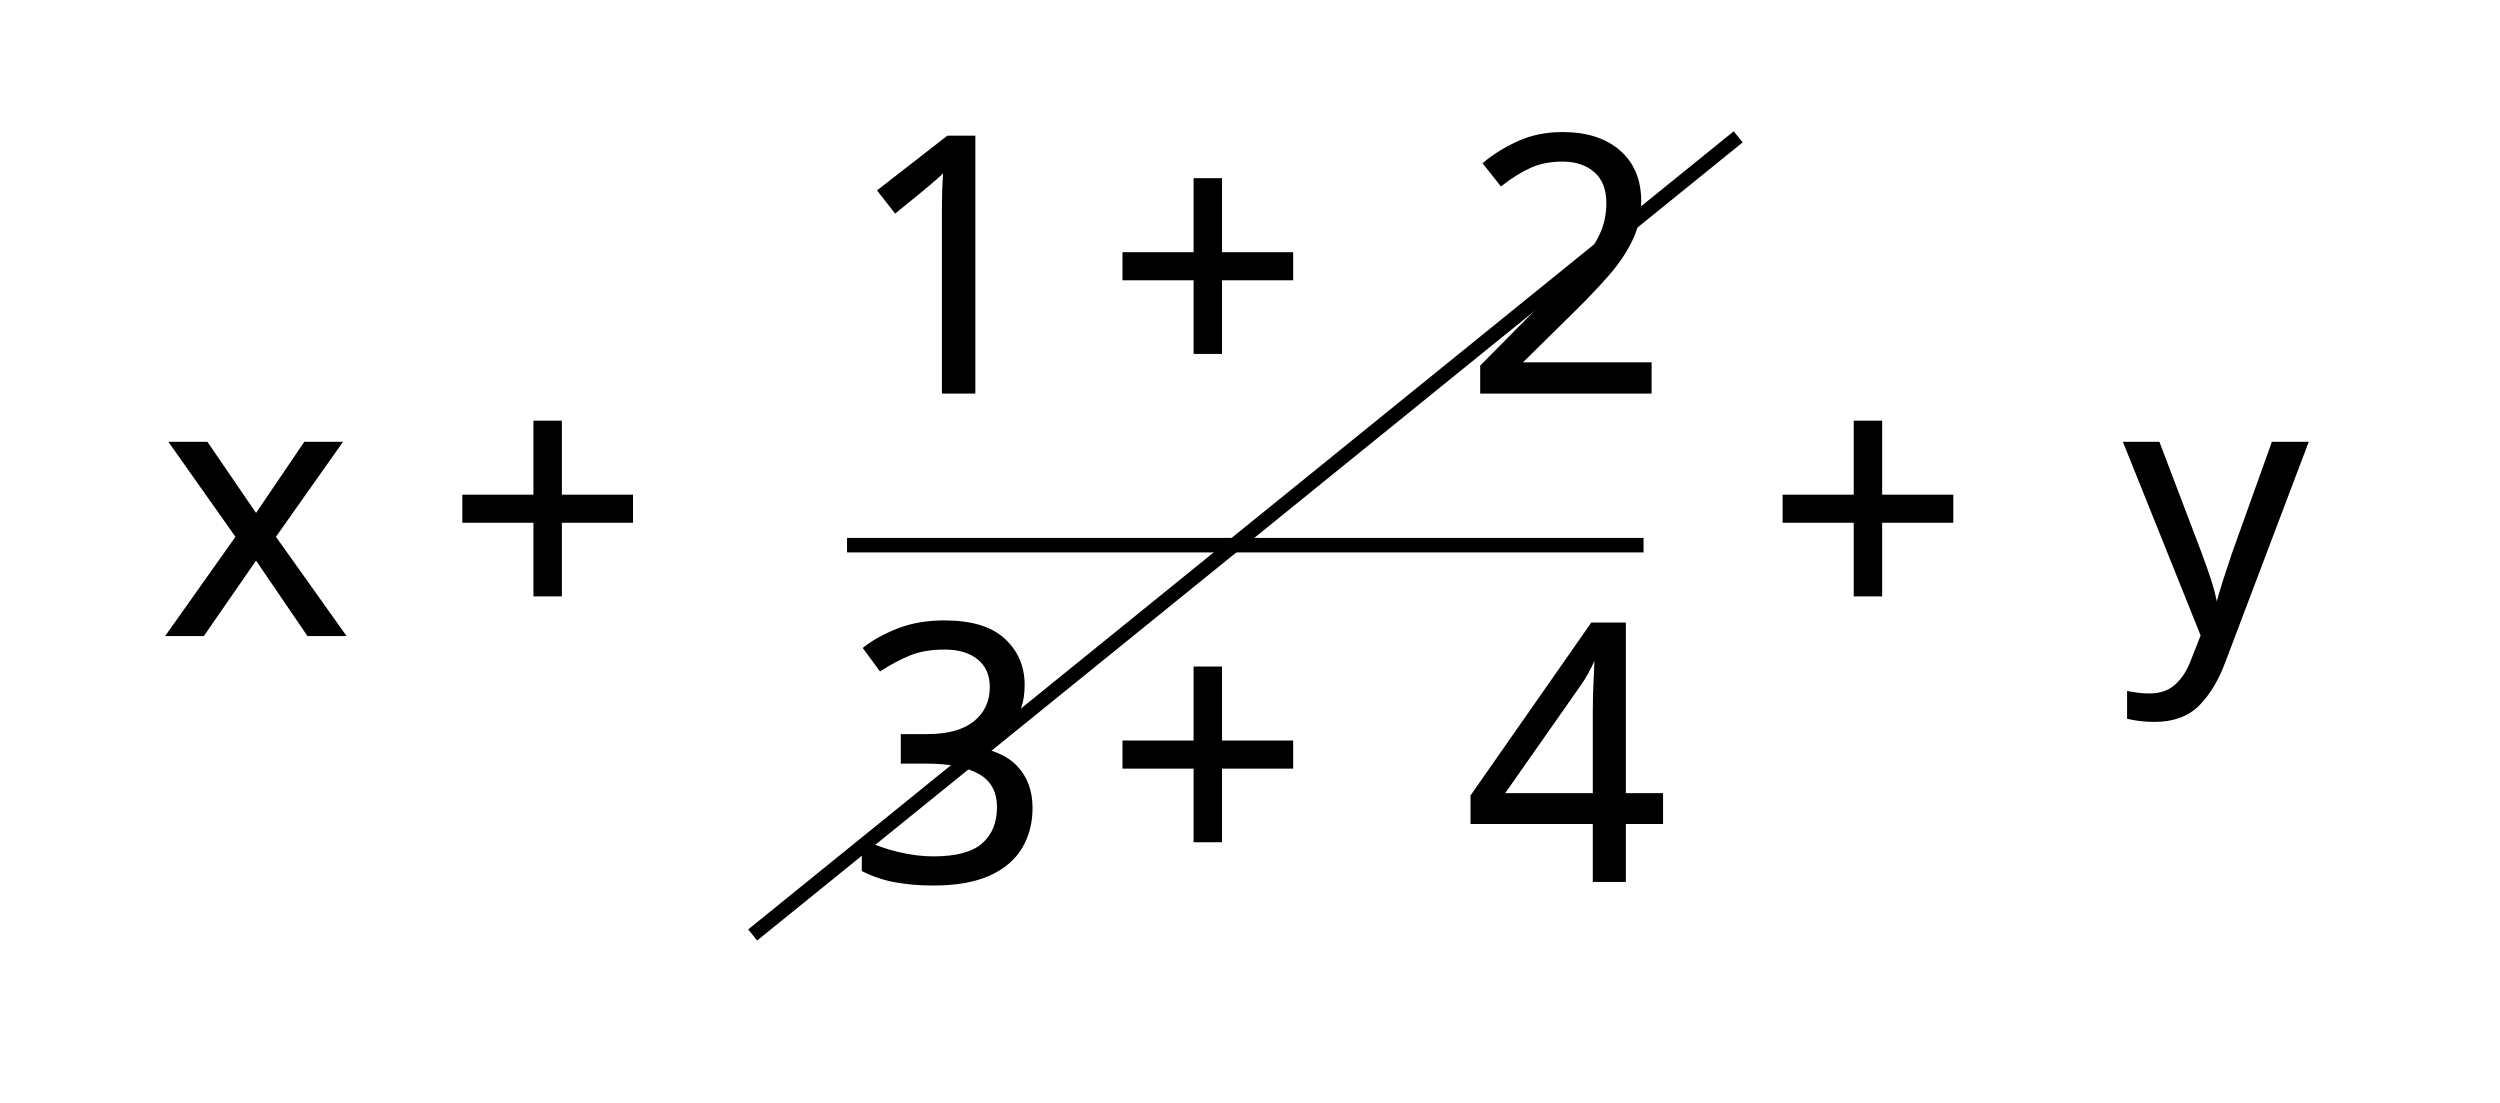
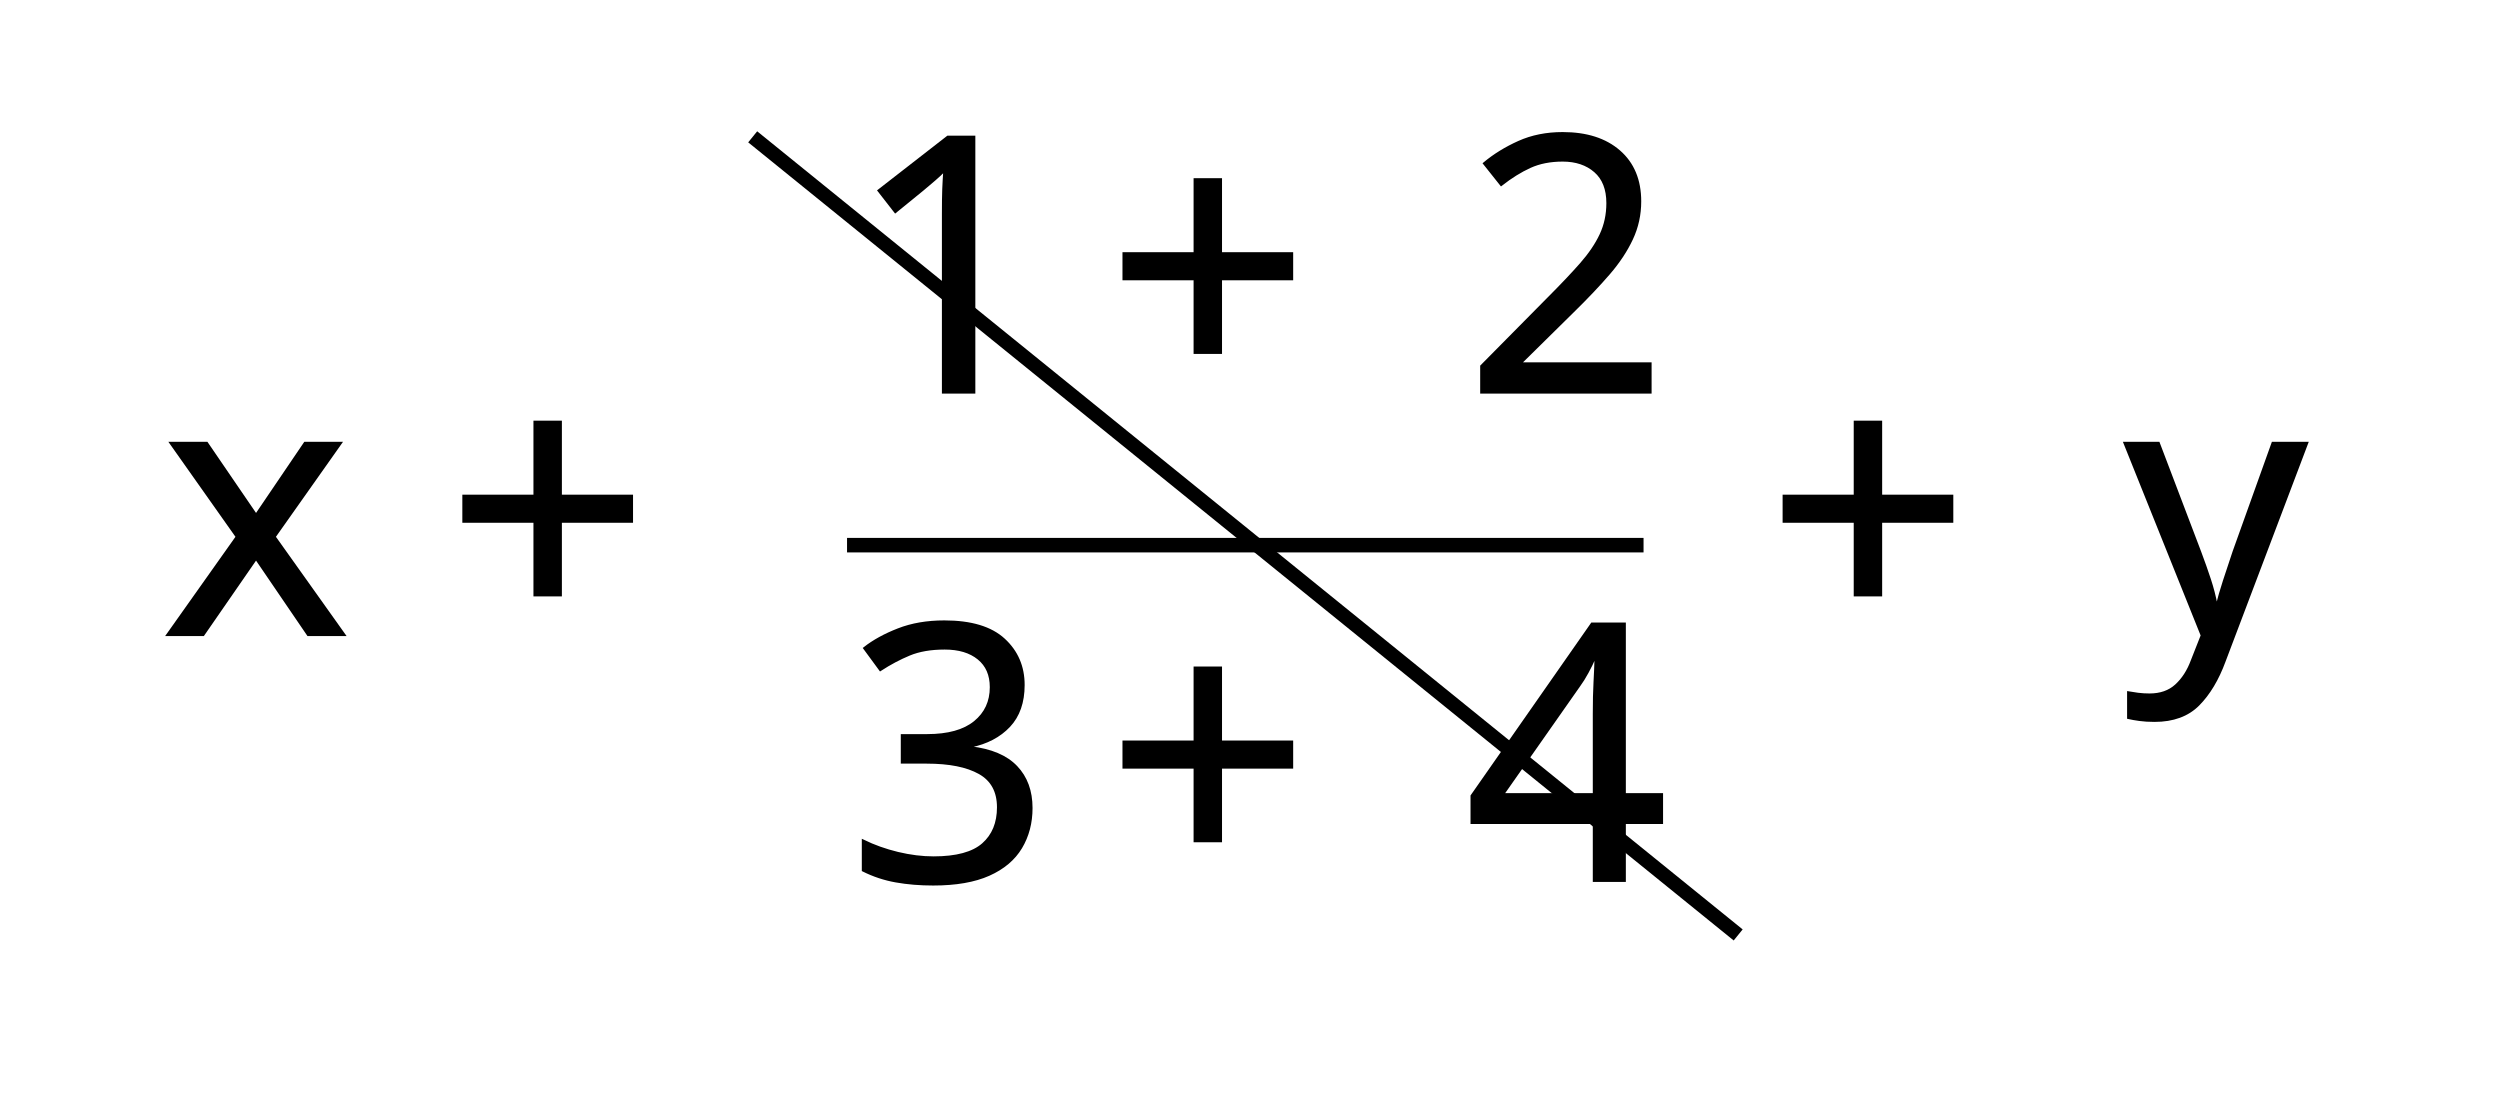
<svg xmlns="http://www.w3.org/2000/svg" width="93" height="41">
  <style type="text/css">
@font-face {
font-family: 'jlm_cmmi10';
src: url('fonts/jlm_cmmi10.ttf') format('truetype');
font-style: normal;
}
.jlm_cmmi10 {
font-family: 'jlm_cmmi10';
font-size: 133px;
}
@font-face {
font-family: 'jlm_cmr10';
src: url('fonts/jlm_cmr10.ttf') format('truetype');
font-style: normal;
}
.jlm_cmr10 {
font-family: 'jlm_cmr10';
font-size: 133px;
}
</style>
  <g stroke="rgb(0,0,0)" fill="rgb(0,0,0)" stroke-width="1.0" stroke-miterlimit="10.0" stroke-linejoin="miter" stroke-linecap="square">
    <text class="jlm_cmmi10" transform="matrix(0.1,0.0,0.0,0.1,6.0,23.61269)">x</text>
    <text class="jlm_cmr10" transform="matrix(0.1,0.0,0.0,0.1,16.58335,23.61269)">+</text>
    <text class="jlm_cmr10" transform="matrix(0.1,0.0,0.0,0.1,31.51075,14.59259)">1</text>
    <text class="jlm_cmr10" transform="matrix(0.1,0.0,0.0,0.1,41.14042,14.59259)">+</text>
    <text class="jlm_cmr10" transform="matrix(0.1,0.0,0.0,0.1,54.4738,14.59259)">2</text>
    <path transform="matrix(10.0,0.0,0.0,10.0,0.0,0.0)" d=" M 3.151 2.001 L 6.114 2.001 L 6.114 2.055 L 3.151 2.055 L 3.151 2.001 Z " stroke="transparent" fill-rule="nonzero" />
    <text class="jlm_cmr10" transform="matrix(0.1,0.0,0.0,0.1,31.51075,32.7587)">3</text>
    <text class="jlm_cmr10" transform="matrix(0.1,0.0,0.0,0.1,41.14042,32.7587)">+</text>
    <text class="jlm_cmr10" transform="matrix(0.1,0.0,0.0,0.1,54.4738,32.7587)">4</text>
  </g>
  <g stroke="rgb(0,0,0)" fill="rgb(0,0,0)" stroke-width="0.053" stroke-miterlimit="10.0" stroke-linejoin="miter" stroke-linecap="butt">
-     <path transform="matrix(10.0,0.0,0.0,10.0,0.0,0.0)" d=" M 2.8 3.478 L 6.466 0.509" fill="transparent" />
+     <path transform="matrix(10.0,0.0,0.0,10.0,0.0,0.0)" d=" M 2.8 0.509 L 6.466 3.478" fill="transparent" />
  </g>
  <g stroke="rgb(0,0,0)" fill="rgb(0,0,0)" stroke-width="1.0" stroke-miterlimit="10.0" stroke-linejoin="miter" stroke-linecap="square">
    <text class="jlm_cmr10" transform="matrix(0.1,0.0,0.0,0.1,65.6975,23.61269)">+</text>
    <text class="jlm_cmmi10" transform="matrix(0.1,0.0,0.0,0.1,79.03088,23.61269)">y</text>
  </g>
</svg>
